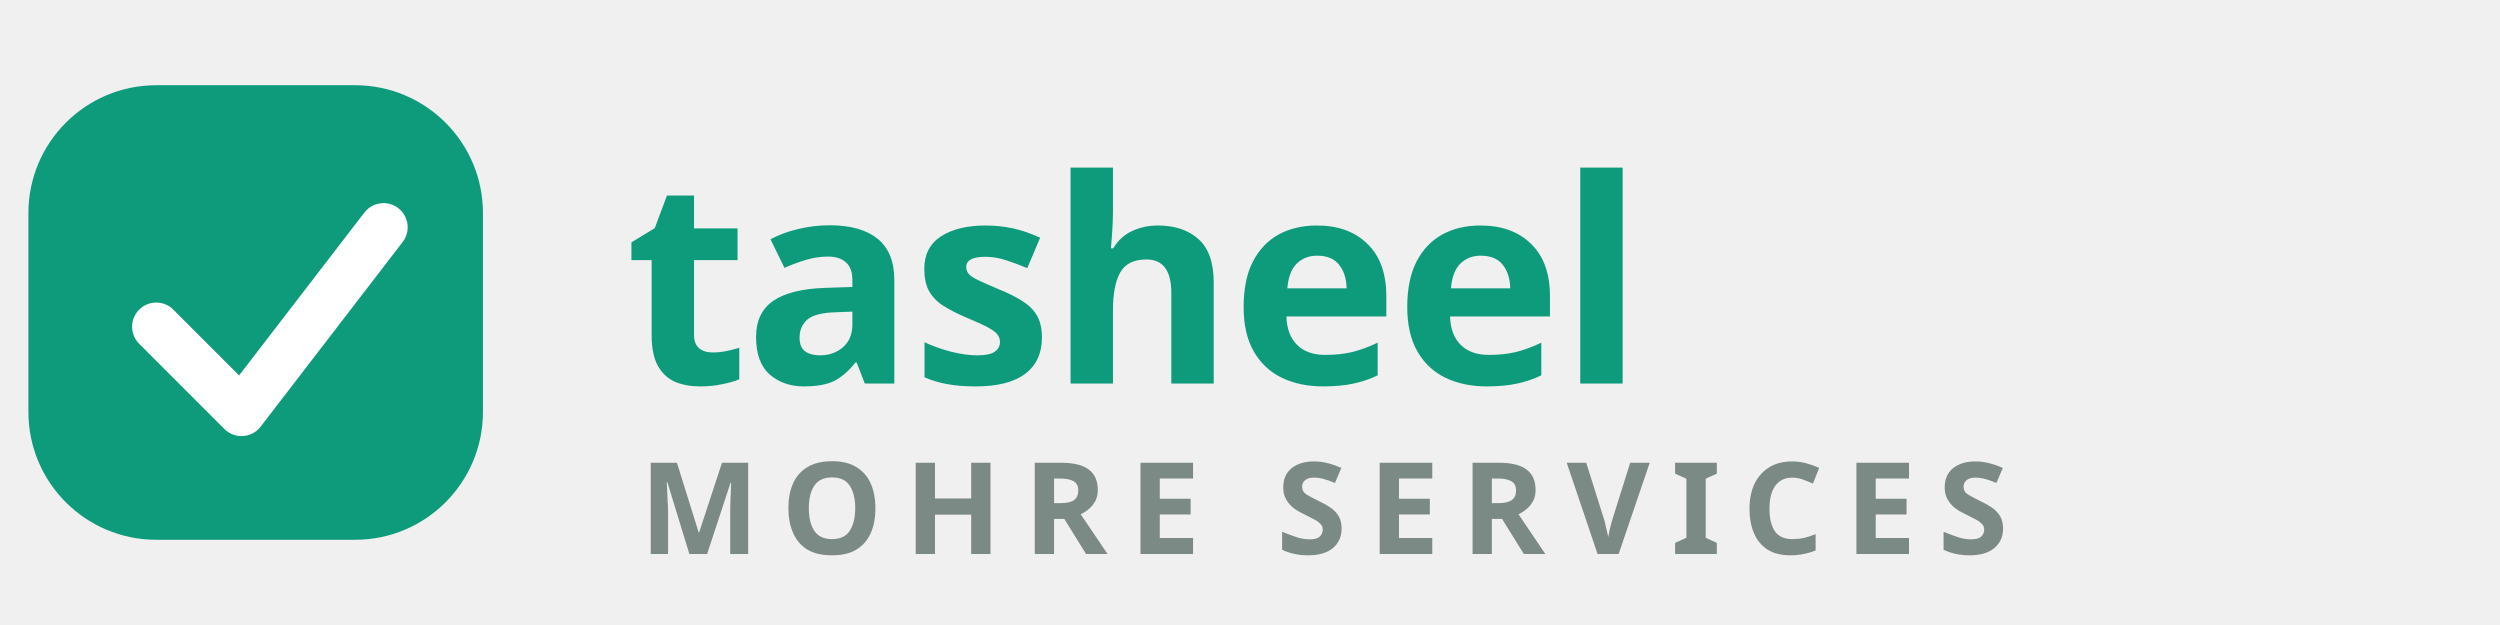
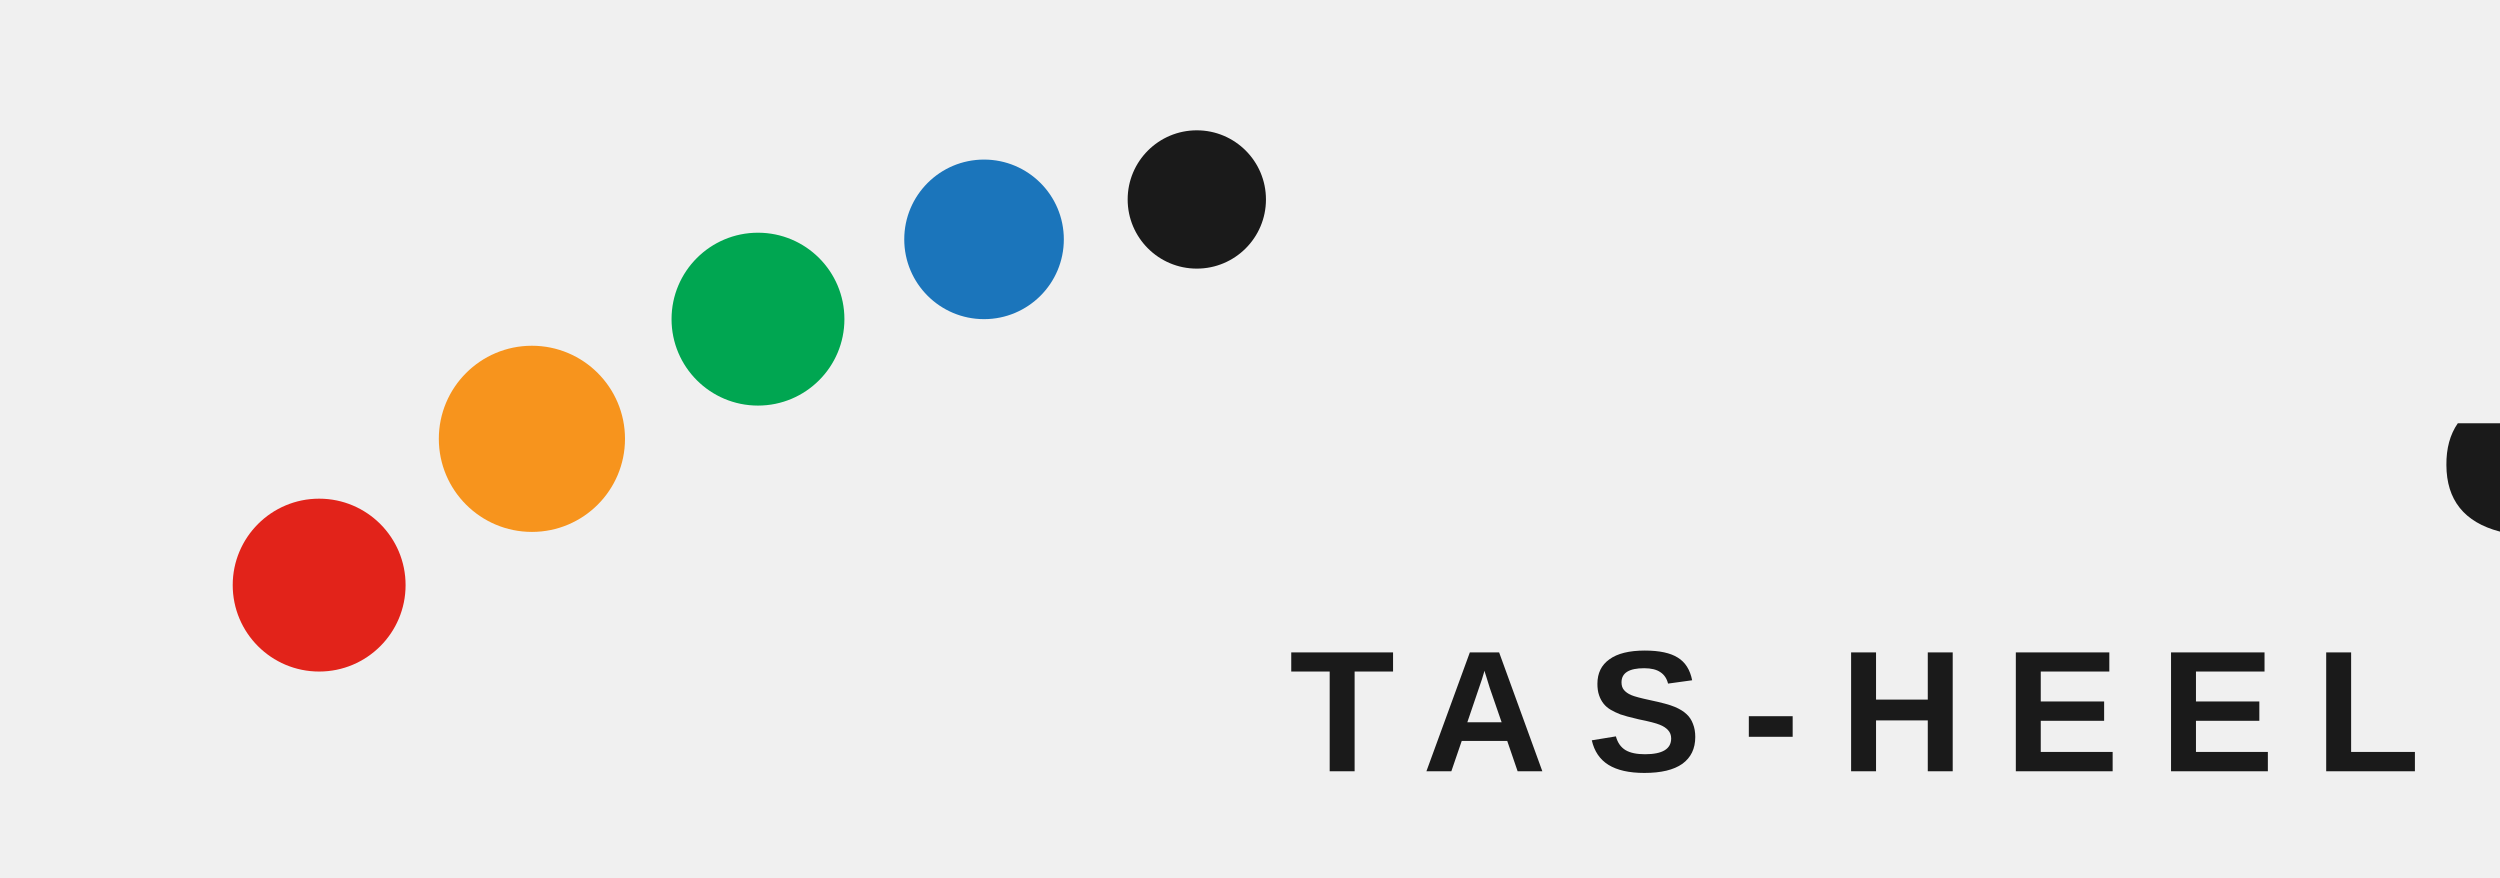
- <svg xmlns="http://www.w3.org/2000/svg" viewBox="0 0 176 44" role="img" aria-label="Tasheel (MOHRE)">
-   <rect x="2" y="6" width="32" height="32" rx="9" fill="#0E9B7C" />
-   <path d="M11 23l6 6 10-13" fill="none" stroke="#ffffff" stroke-width="3.4" stroke-linecap="round" stroke-linejoin="round" />
-   <text x="44" y="27" font-family="Verdana, Geneva, sans-serif" font-size="20" font-weight="700" fill="#0E9B7C" letter-spacing="-0.3">tasheel</text>
-   <text x="45" y="39" font-family="Verdana, Geneva, sans-serif" font-size="9" font-weight="600" fill="#7c8a86" letter-spacing="1.5">MOHRE SERVICES</text>
+ <svg xmlns="http://www.w3.org/2000/svg" viewBox="0 0 188 66" role="img" aria-label="Tasheel (MOHRE)">
+   <circle cx="24" cy="44" r="6.5" fill="#e2231a" />
+   <circle cx="40" cy="33" r="7" fill="#f7941d" />
+   <circle cx="57" cy="24" r="6.5" fill="#00a651" />
+   <circle cx="74" cy="18" r="6" fill="#1b75bb" />
+   <circle cx="90" cy="15" r="5.2" fill="#1a1a1a" />
+   <text x="182" y="36" text-anchor="end" direction="rtl" font-family="Tahoma, 'Segoe UI', Arial, sans-serif" font-size="28" font-weight="700" fill="#1a1a1a">تسهيل</text>
+   <text x="182" y="58" text-anchor="end" font-family="Arial, Helvetica, sans-serif" font-size="13" font-weight="700" letter-spacing="3" fill="#1a1a1a">TAS-HEEL</text>
</svg>
